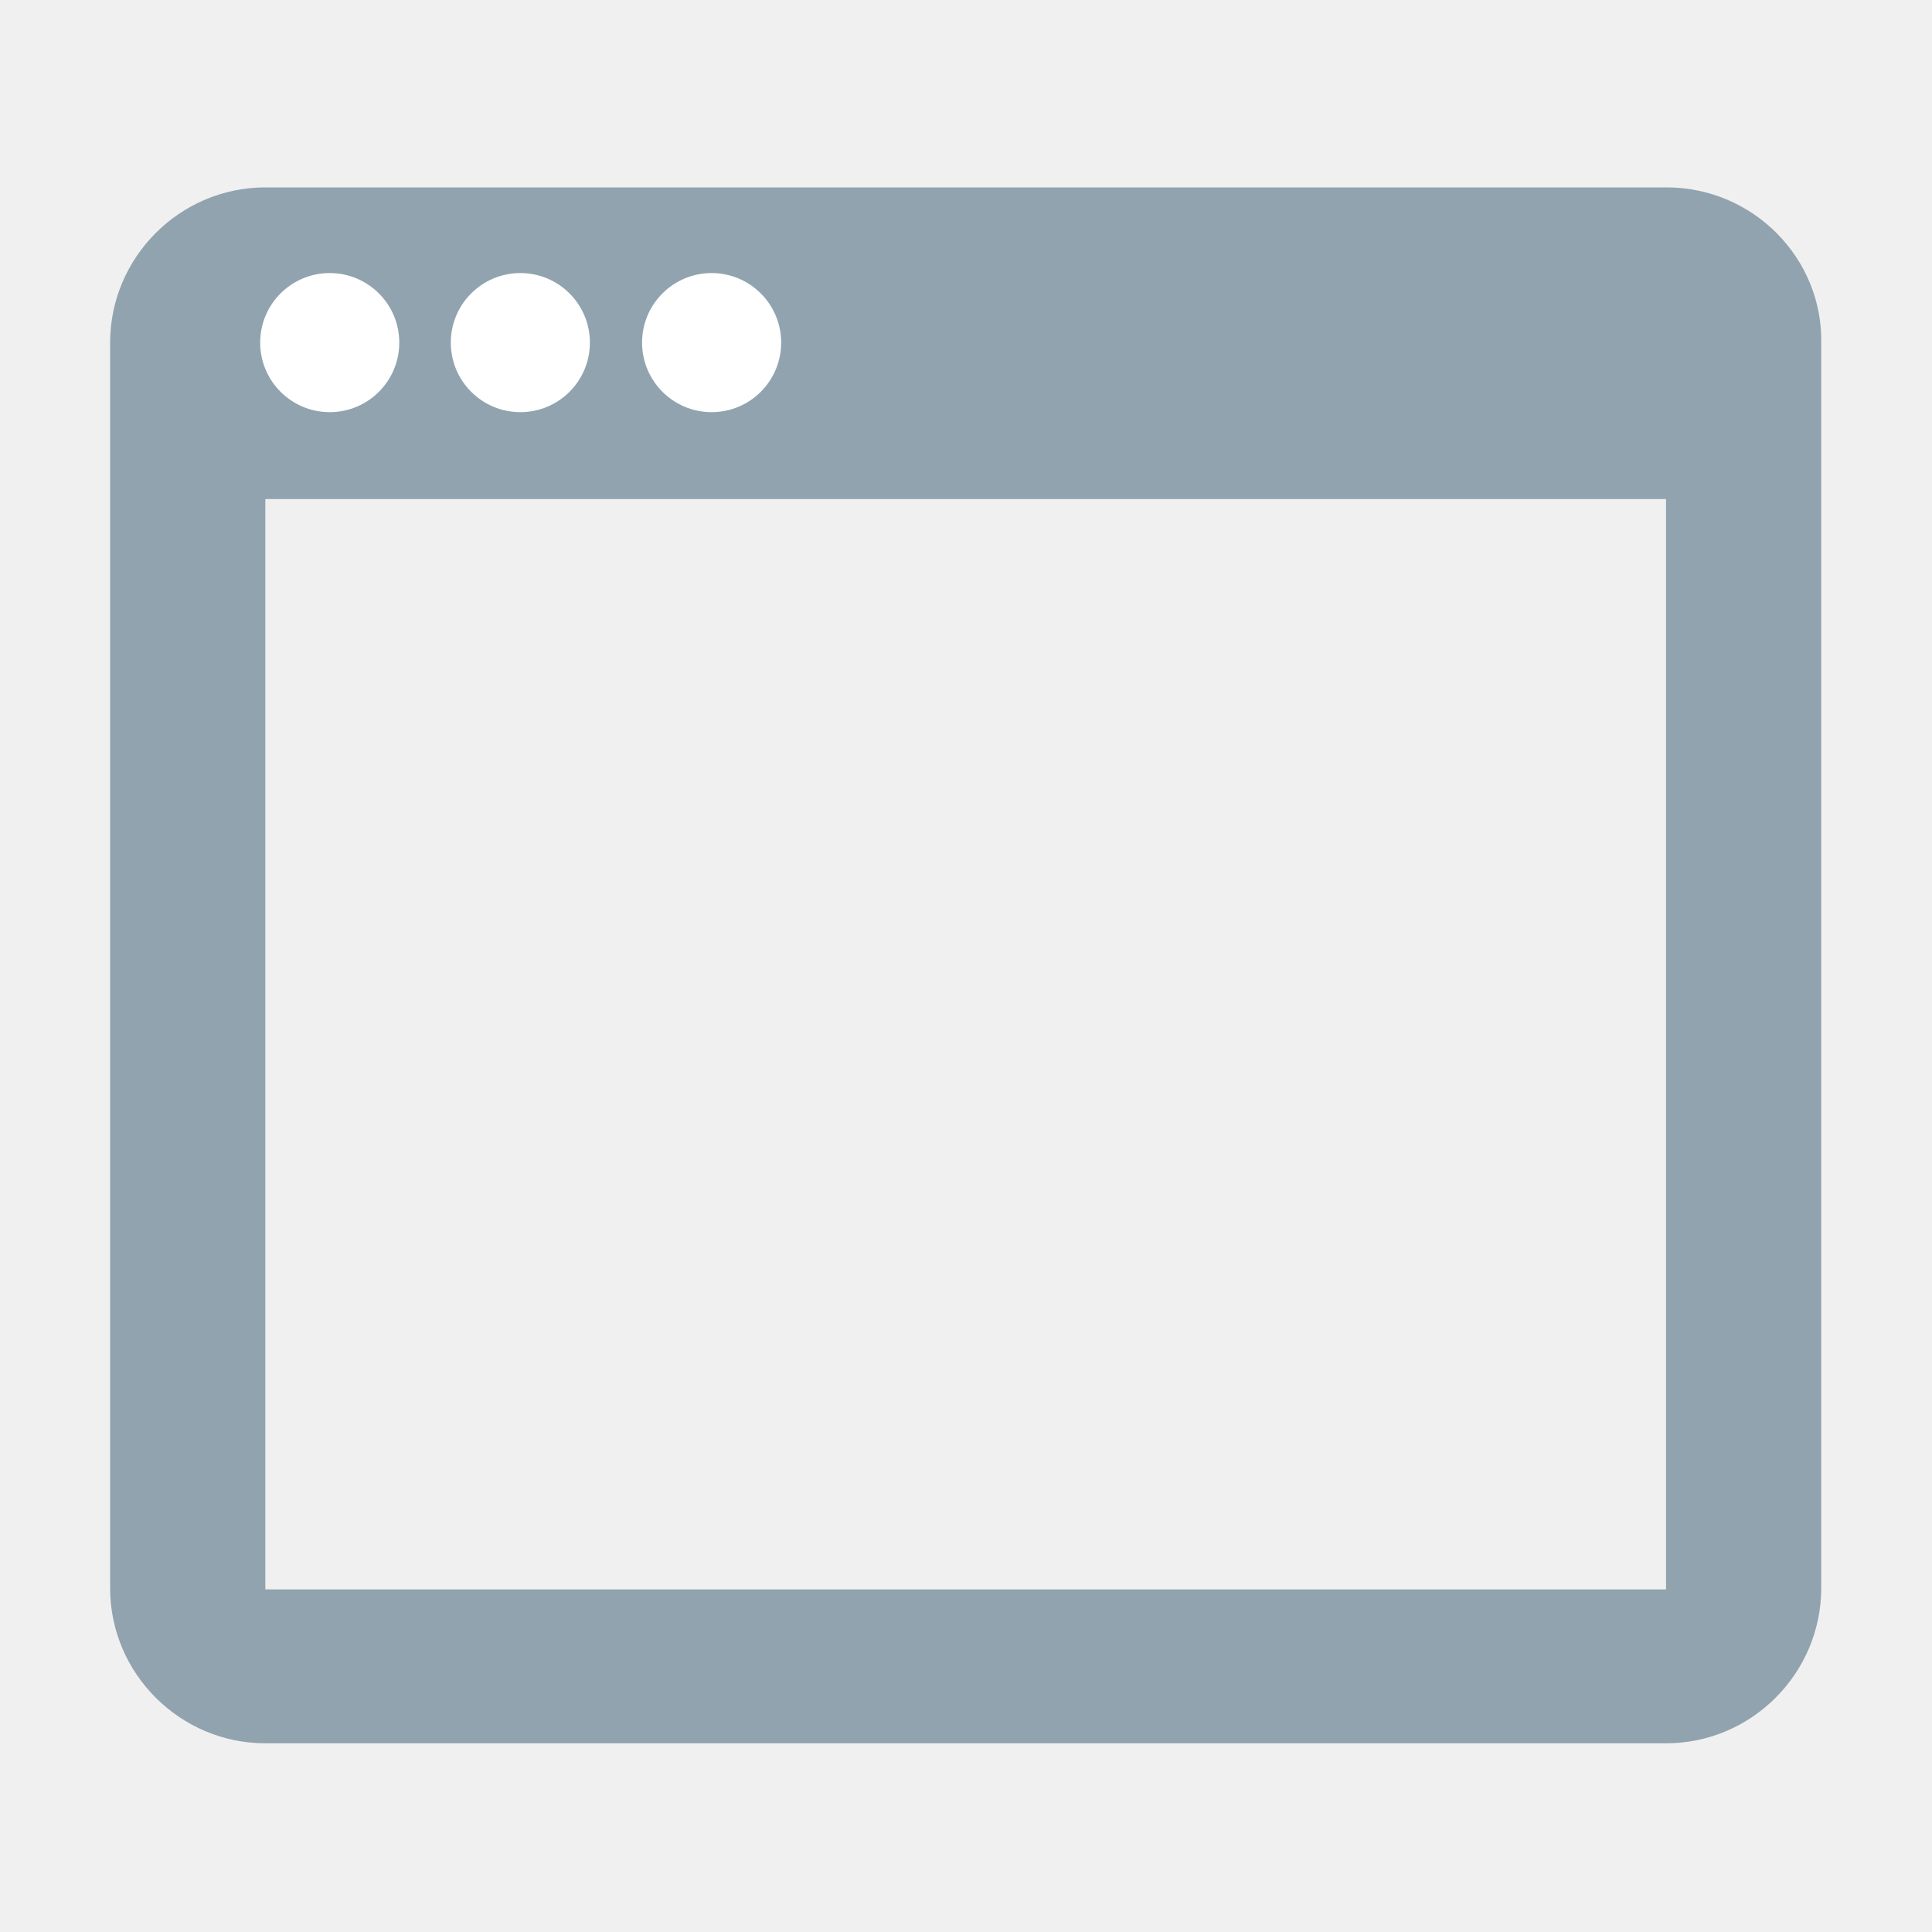
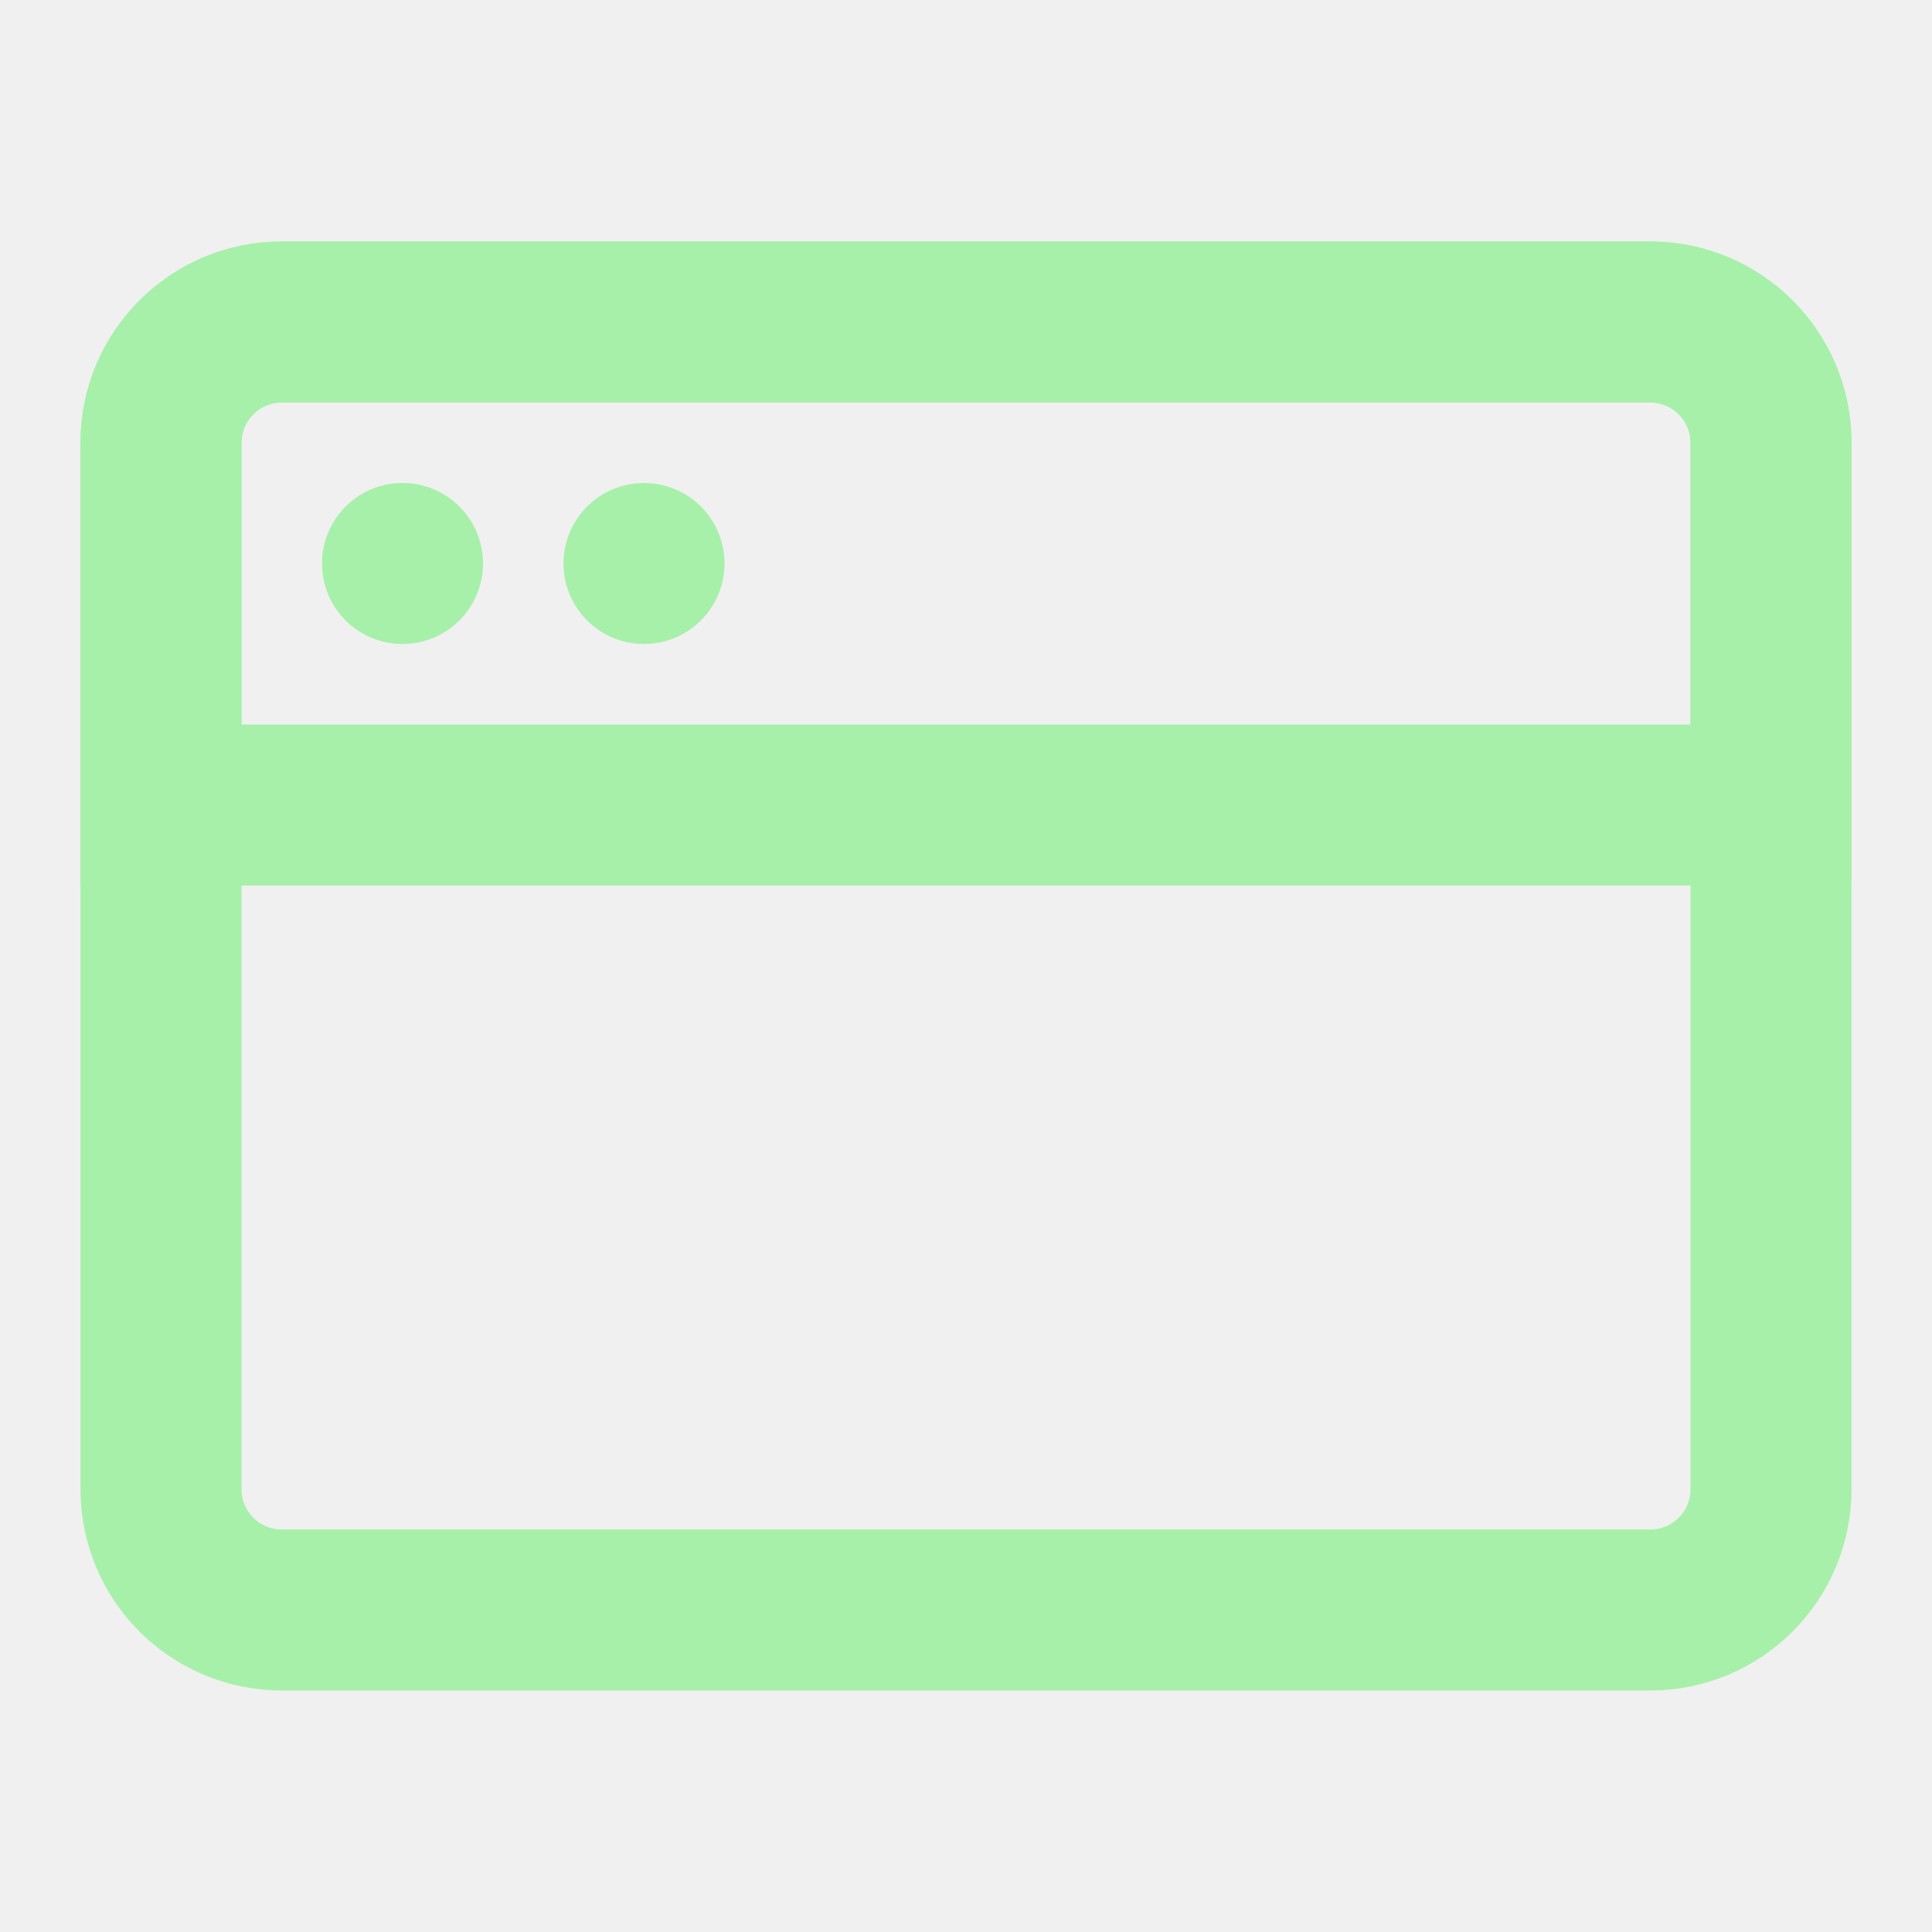
- <svg xmlns="http://www.w3.org/2000/svg" version="1.1" id="圖層_1" x="0px" y="0px" viewBox="0 0 300 300" style="enable-background:new 0 0 300 300;" xml:space="preserve">
-   <style type="text/css">
- 	.st0{fill:#90A3AE;}
- 	.st1{fill:#FFFFFF;}
- </style>
-   <g>
-     <path class="st0" d="M258.8,29.1H41.2c-13.3,0-24.1,10.9-24.1,24.1v193.4c0,13.3,10.9,24.1,24.1,24.1h217.5   c13.3,0,24.1-10.9,24.1-24.1V53.4C283.1,40.1,272.2,29.1,258.8,29.1 M258.8,246.8H41.2V77.5h217.5V246.8z" />
-     <circle class="st1" cx="51.2" cy="53.2" r="10.8" />
-     <circle class="st1" cx="80.8" cy="53.2" r="10.8" />
-     <circle class="st1" cx="110.5" cy="53.2" r="10.8" />
+ <svg xmlns="http://www.w3.org/2000/svg" width="32" height="32" viewBox="0 0 48 48">
+   <g fill="none">
+     <rect width="40" height="32" x="4" y="8" stroke="#a7f0aa" stroke-linejoin="round" stroke-width="4" rx="3" />
+     <path stroke="#a7f0aa" stroke-width="4" d="M4 11a3 3 0 0 1 3-3h34a3 3 0 0 1 3 3v9H4z" />
+     <circle r="2" fill="#a7f0aa" transform="matrix(0 -1 -1 0 10 14)" />
+     <circle r="2" fill="#a7f0aa" transform="matrix(0 -1 -1 0 16 14)" />
  </g>
</svg>
